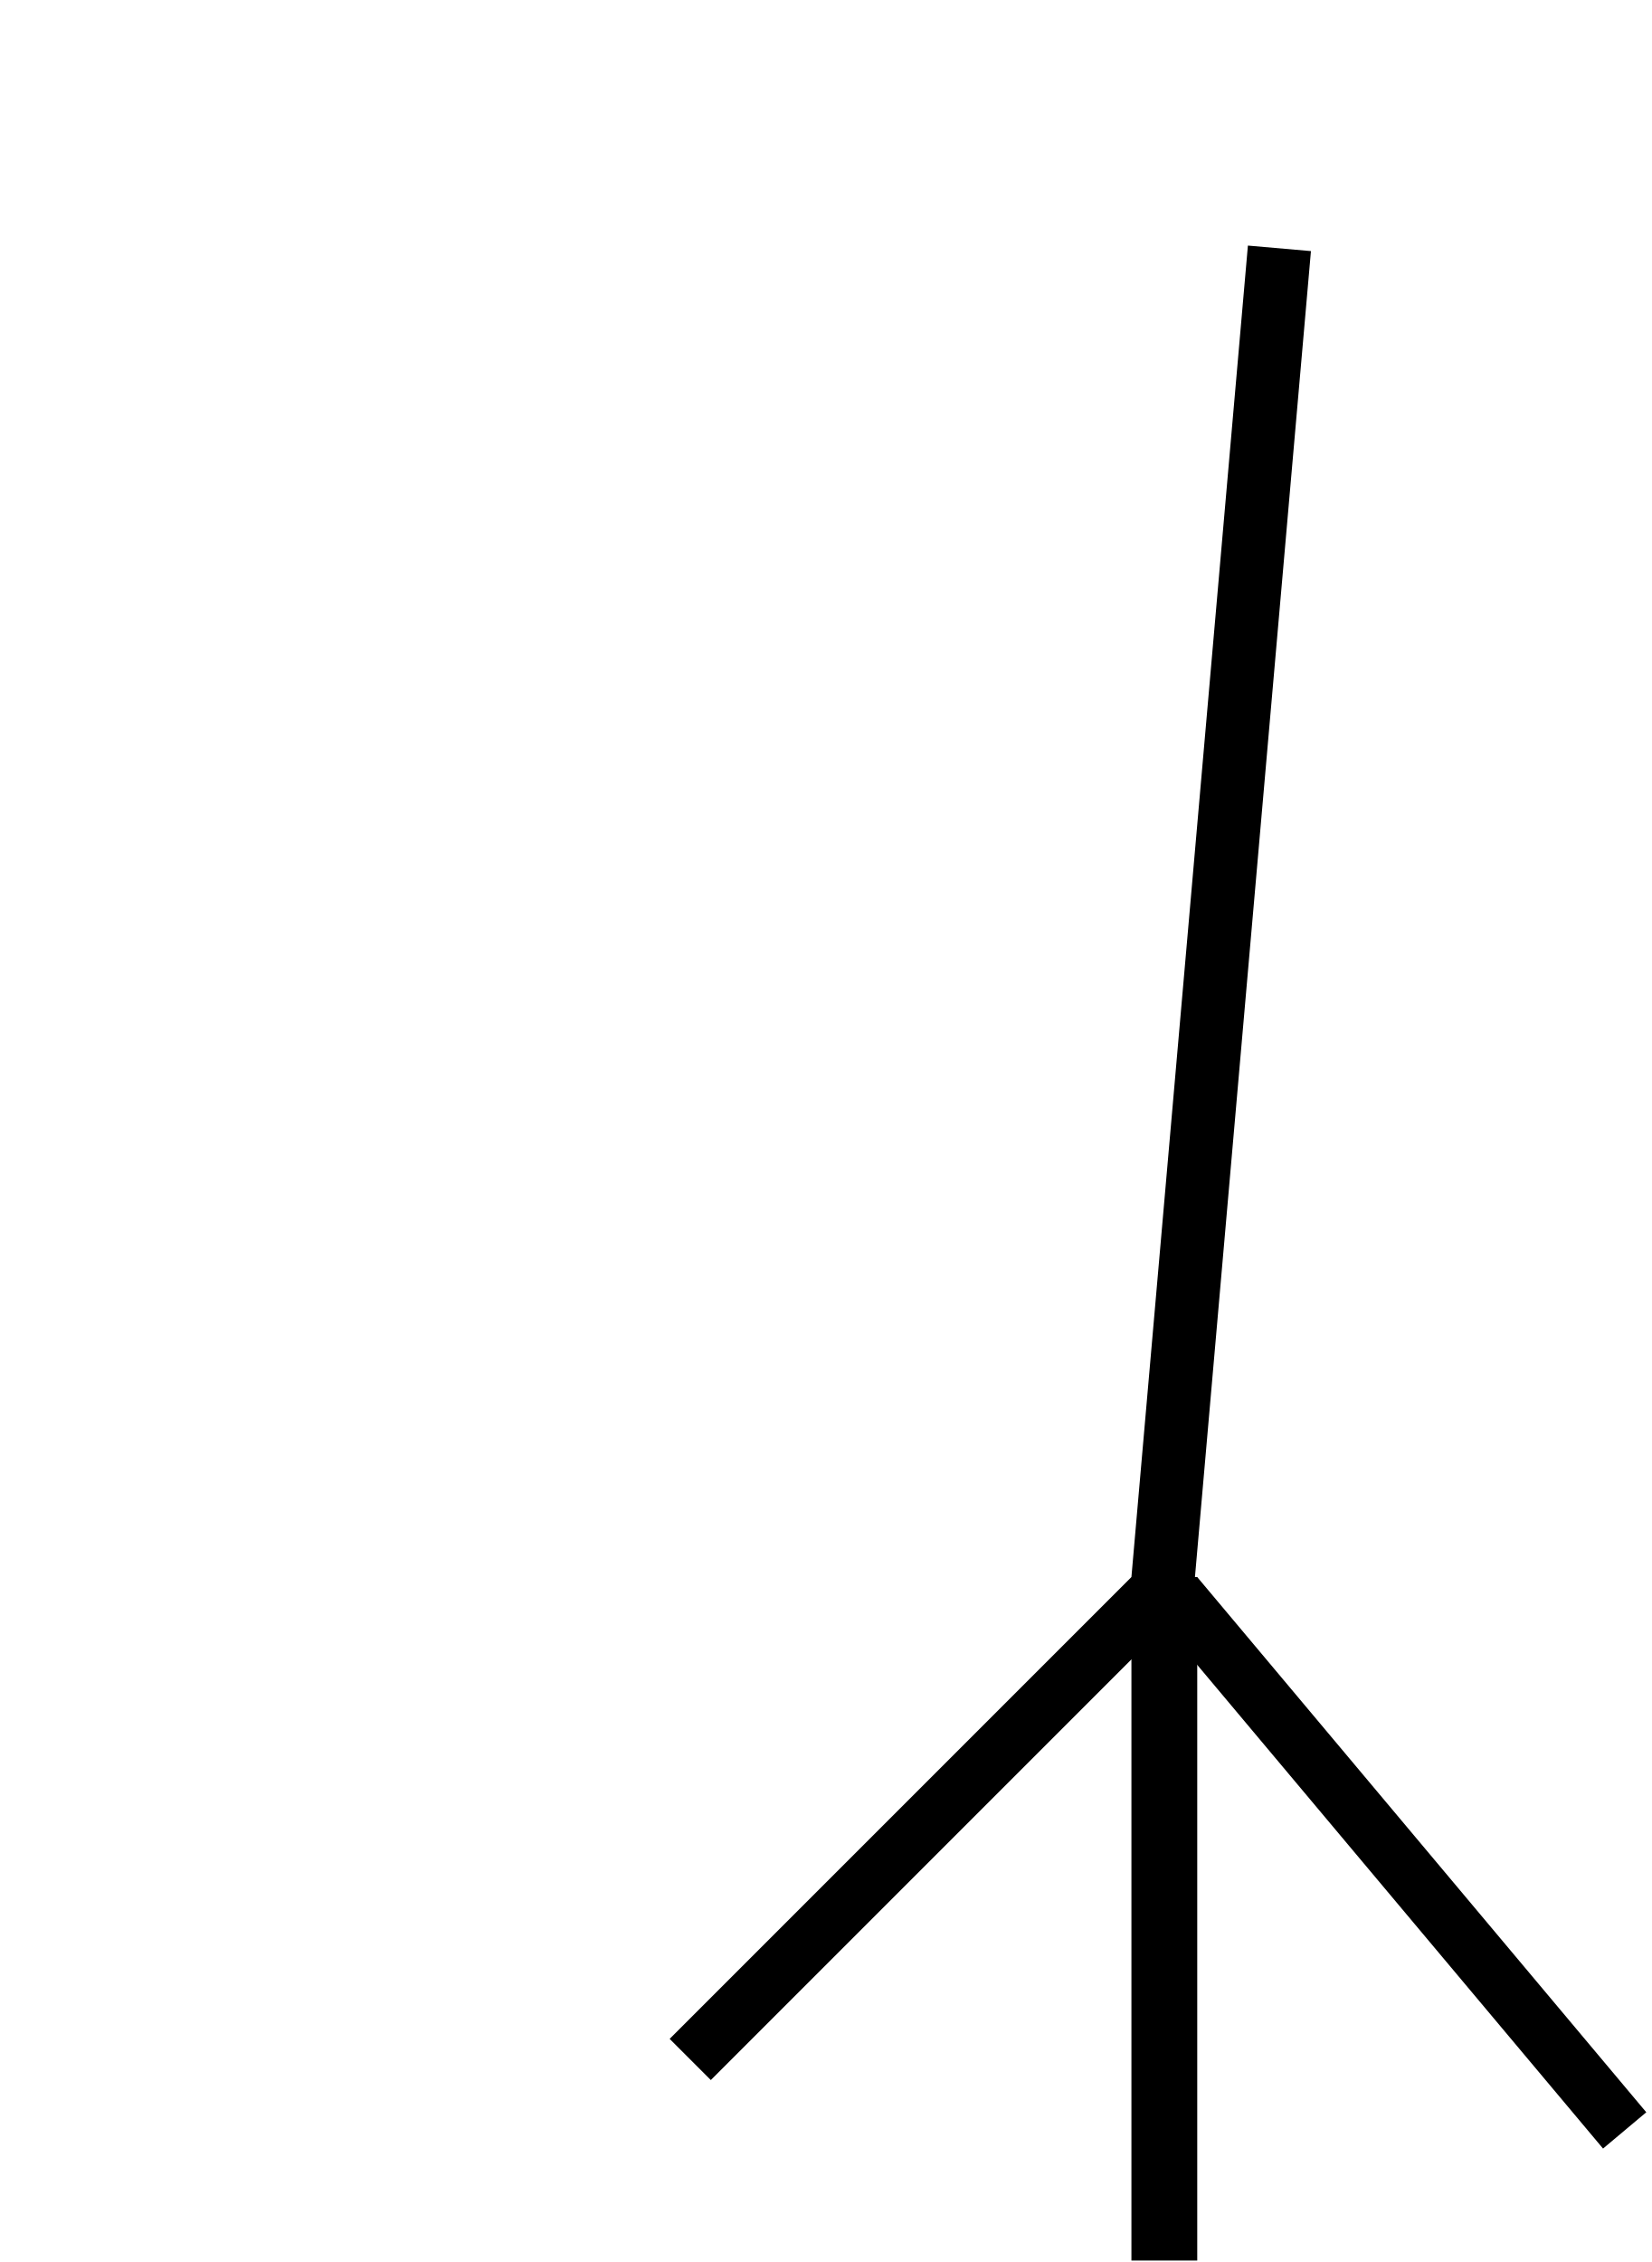
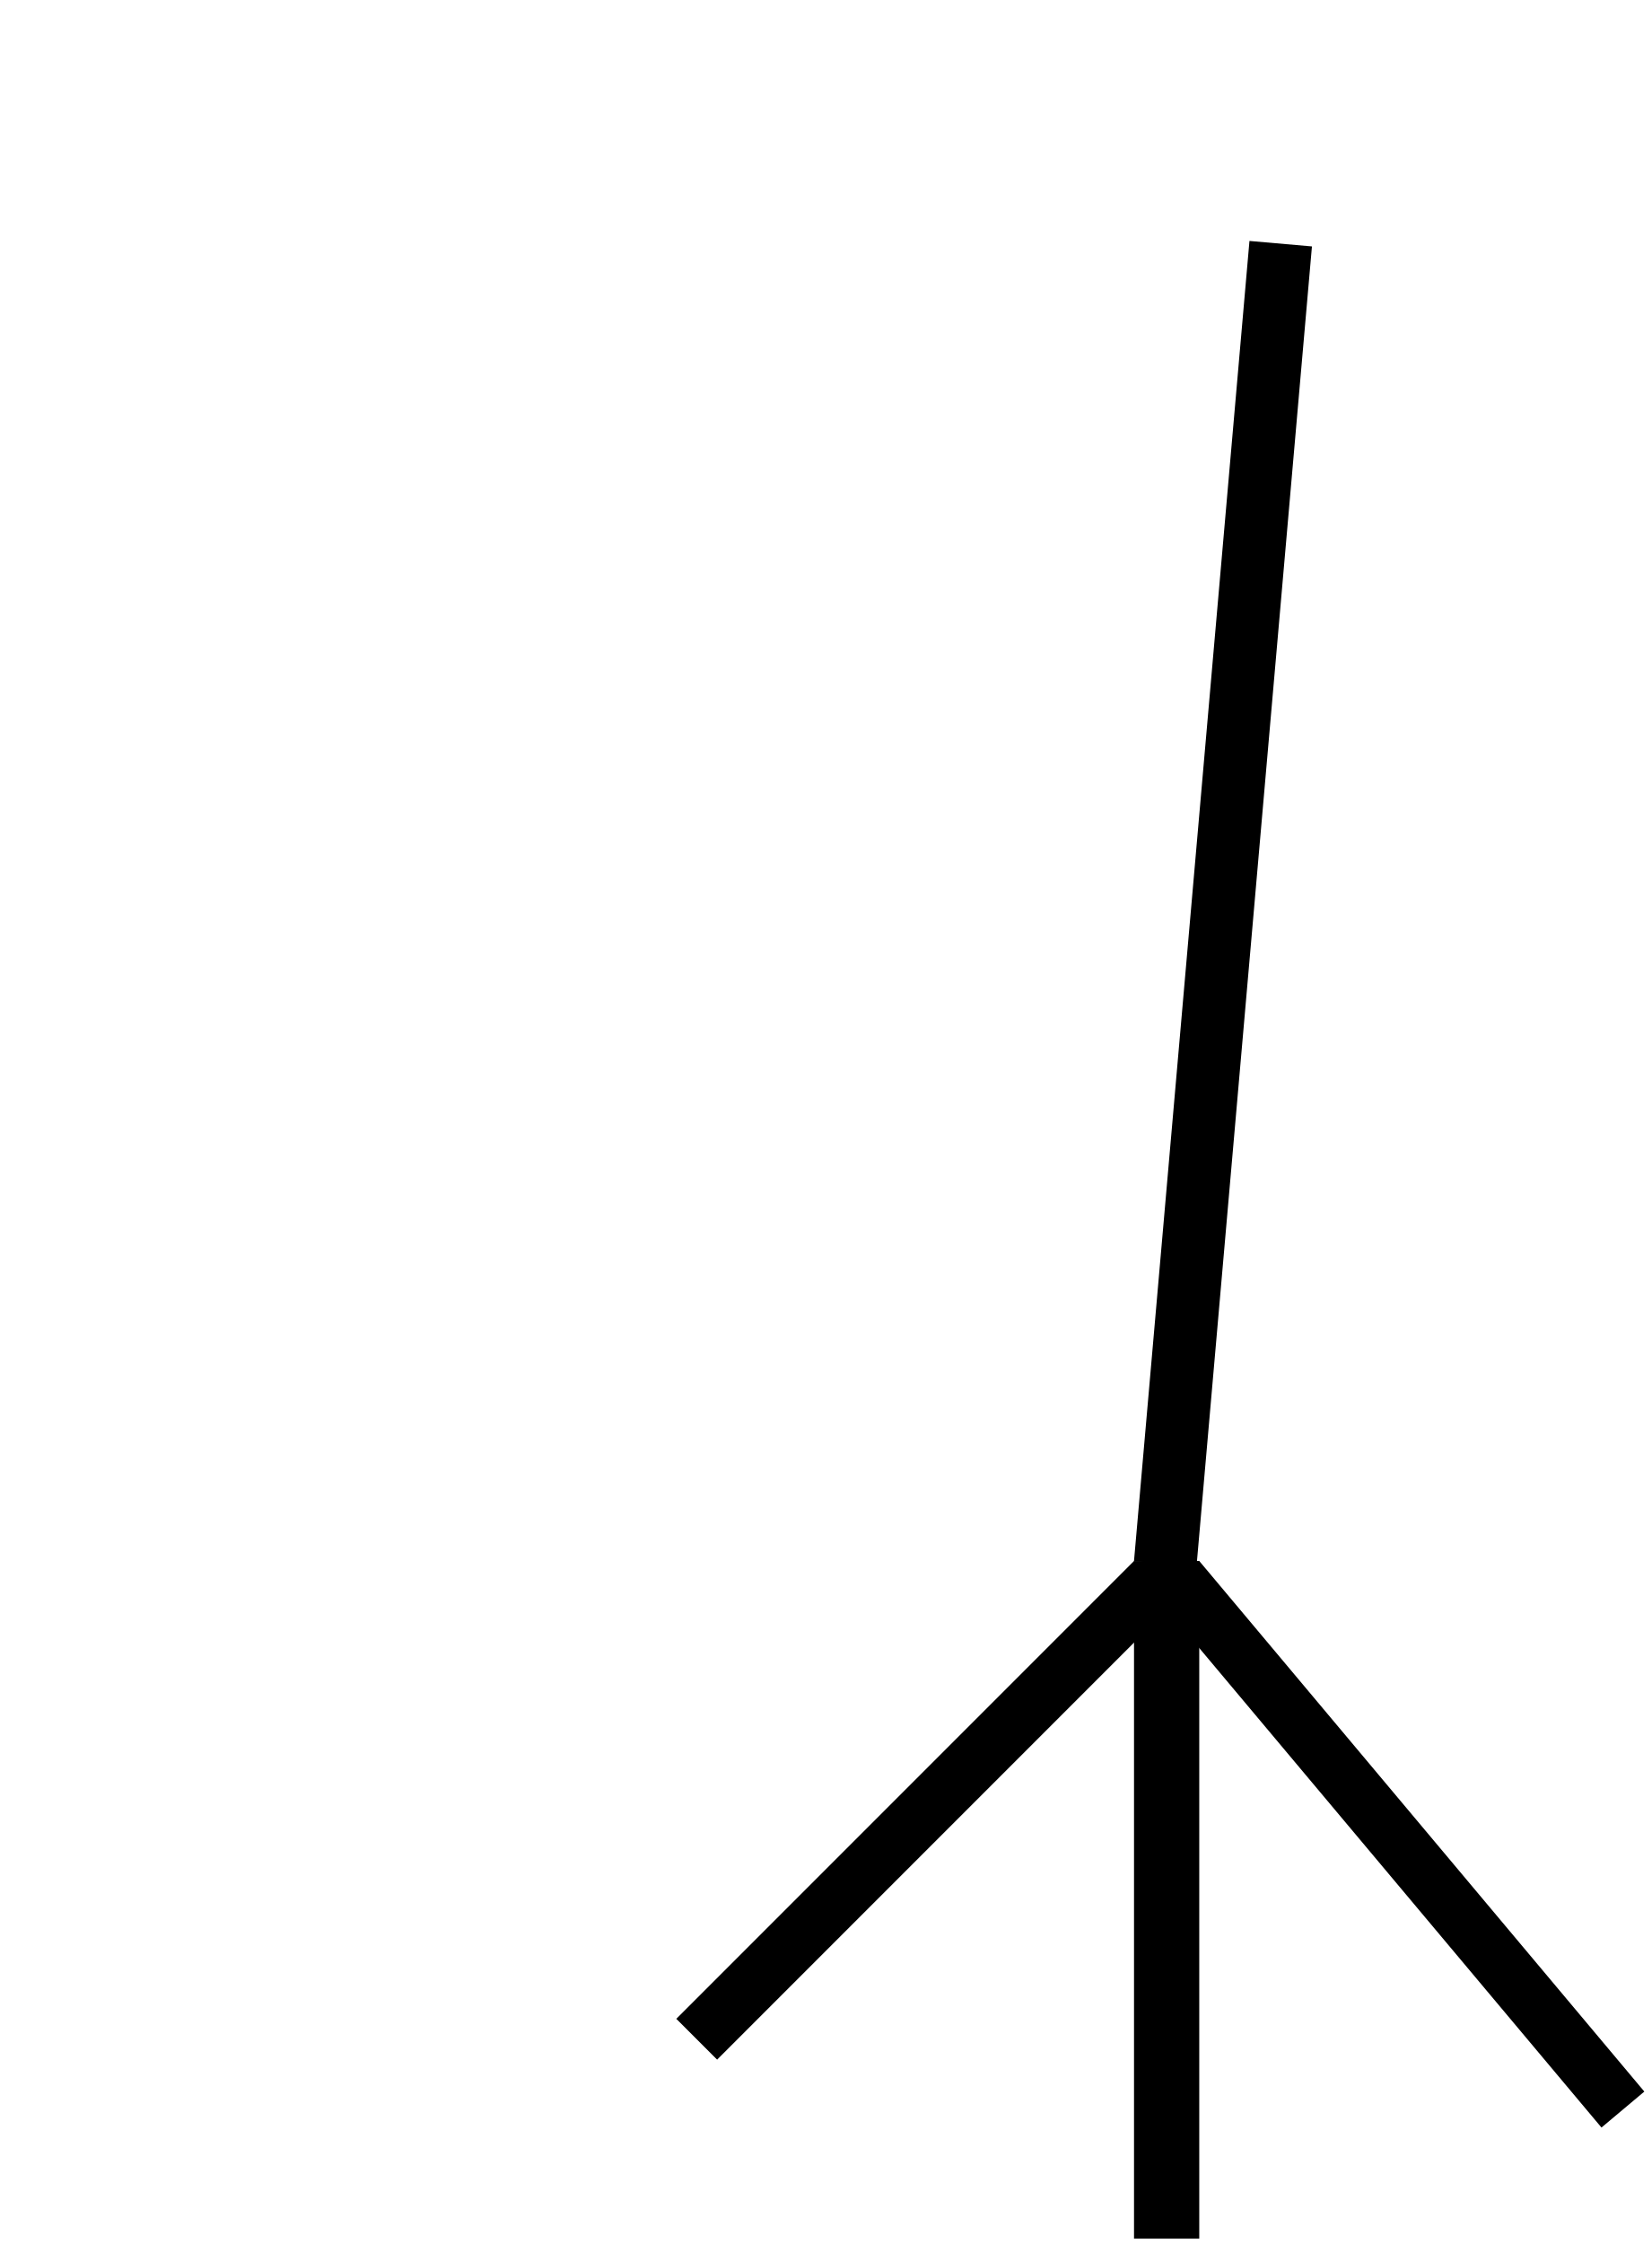
- <svg xmlns="http://www.w3.org/2000/svg" width="111mm" height="152mm" viewBox="0 0 111 152" version="1.1" id="svg5">
+ <svg xmlns="http://www.w3.org/2000/svg" width="112mm" height="152.1mm" viewBox="0 0 112 152.1" version="1.1" id="svg5">
  <defs id="defs2" />
  <g id="layer1">
-     <rect style="fill:#000000;stroke-width:0.074" id="rect55" width="3.912" height="43.887" x="128.701" y="21.169" transform="rotate(45)" />
-     <rect style="fill:#000000;stroke-width:0.074" id="rect57" width="4.423" height="45.928" x="76.036" y="105.974" />
-     <rect style="fill:#000000;stroke-width:0.071" id="rect59" width="3.793" height="46.948" x="-10.277" y="132.899" transform="rotate(-40)" />
-     <rect style="fill:#000000;stroke-width:0.265" id="rect170" width="4.253" height="89.814" x="84.983" y="9.13" transform="rotate(5)" />
+     <rect style="fill:#000000;stroke-width:0.074" id="rect55" width="3.912" height="43.887" x="129.182" y="20.448" transform="rotate(45)" />
+     <rect style="fill:#000000;stroke-width:0.074" id="rect57" width="4.423" height="45.928" x="76.887" y="105.804" />
+     <rect style="fill:#000000;stroke-width:0.071" id="rect59" width="3.793" height="46.948" x="-9.516" y="133.315" transform="rotate(-40)" />
+     <rect style="fill:#000000;stroke-width:0.265" id="rect170" width="4.253" height="89.814" x="85.815" y="8.886" transform="rotate(5)" />
  </g>
</svg>
